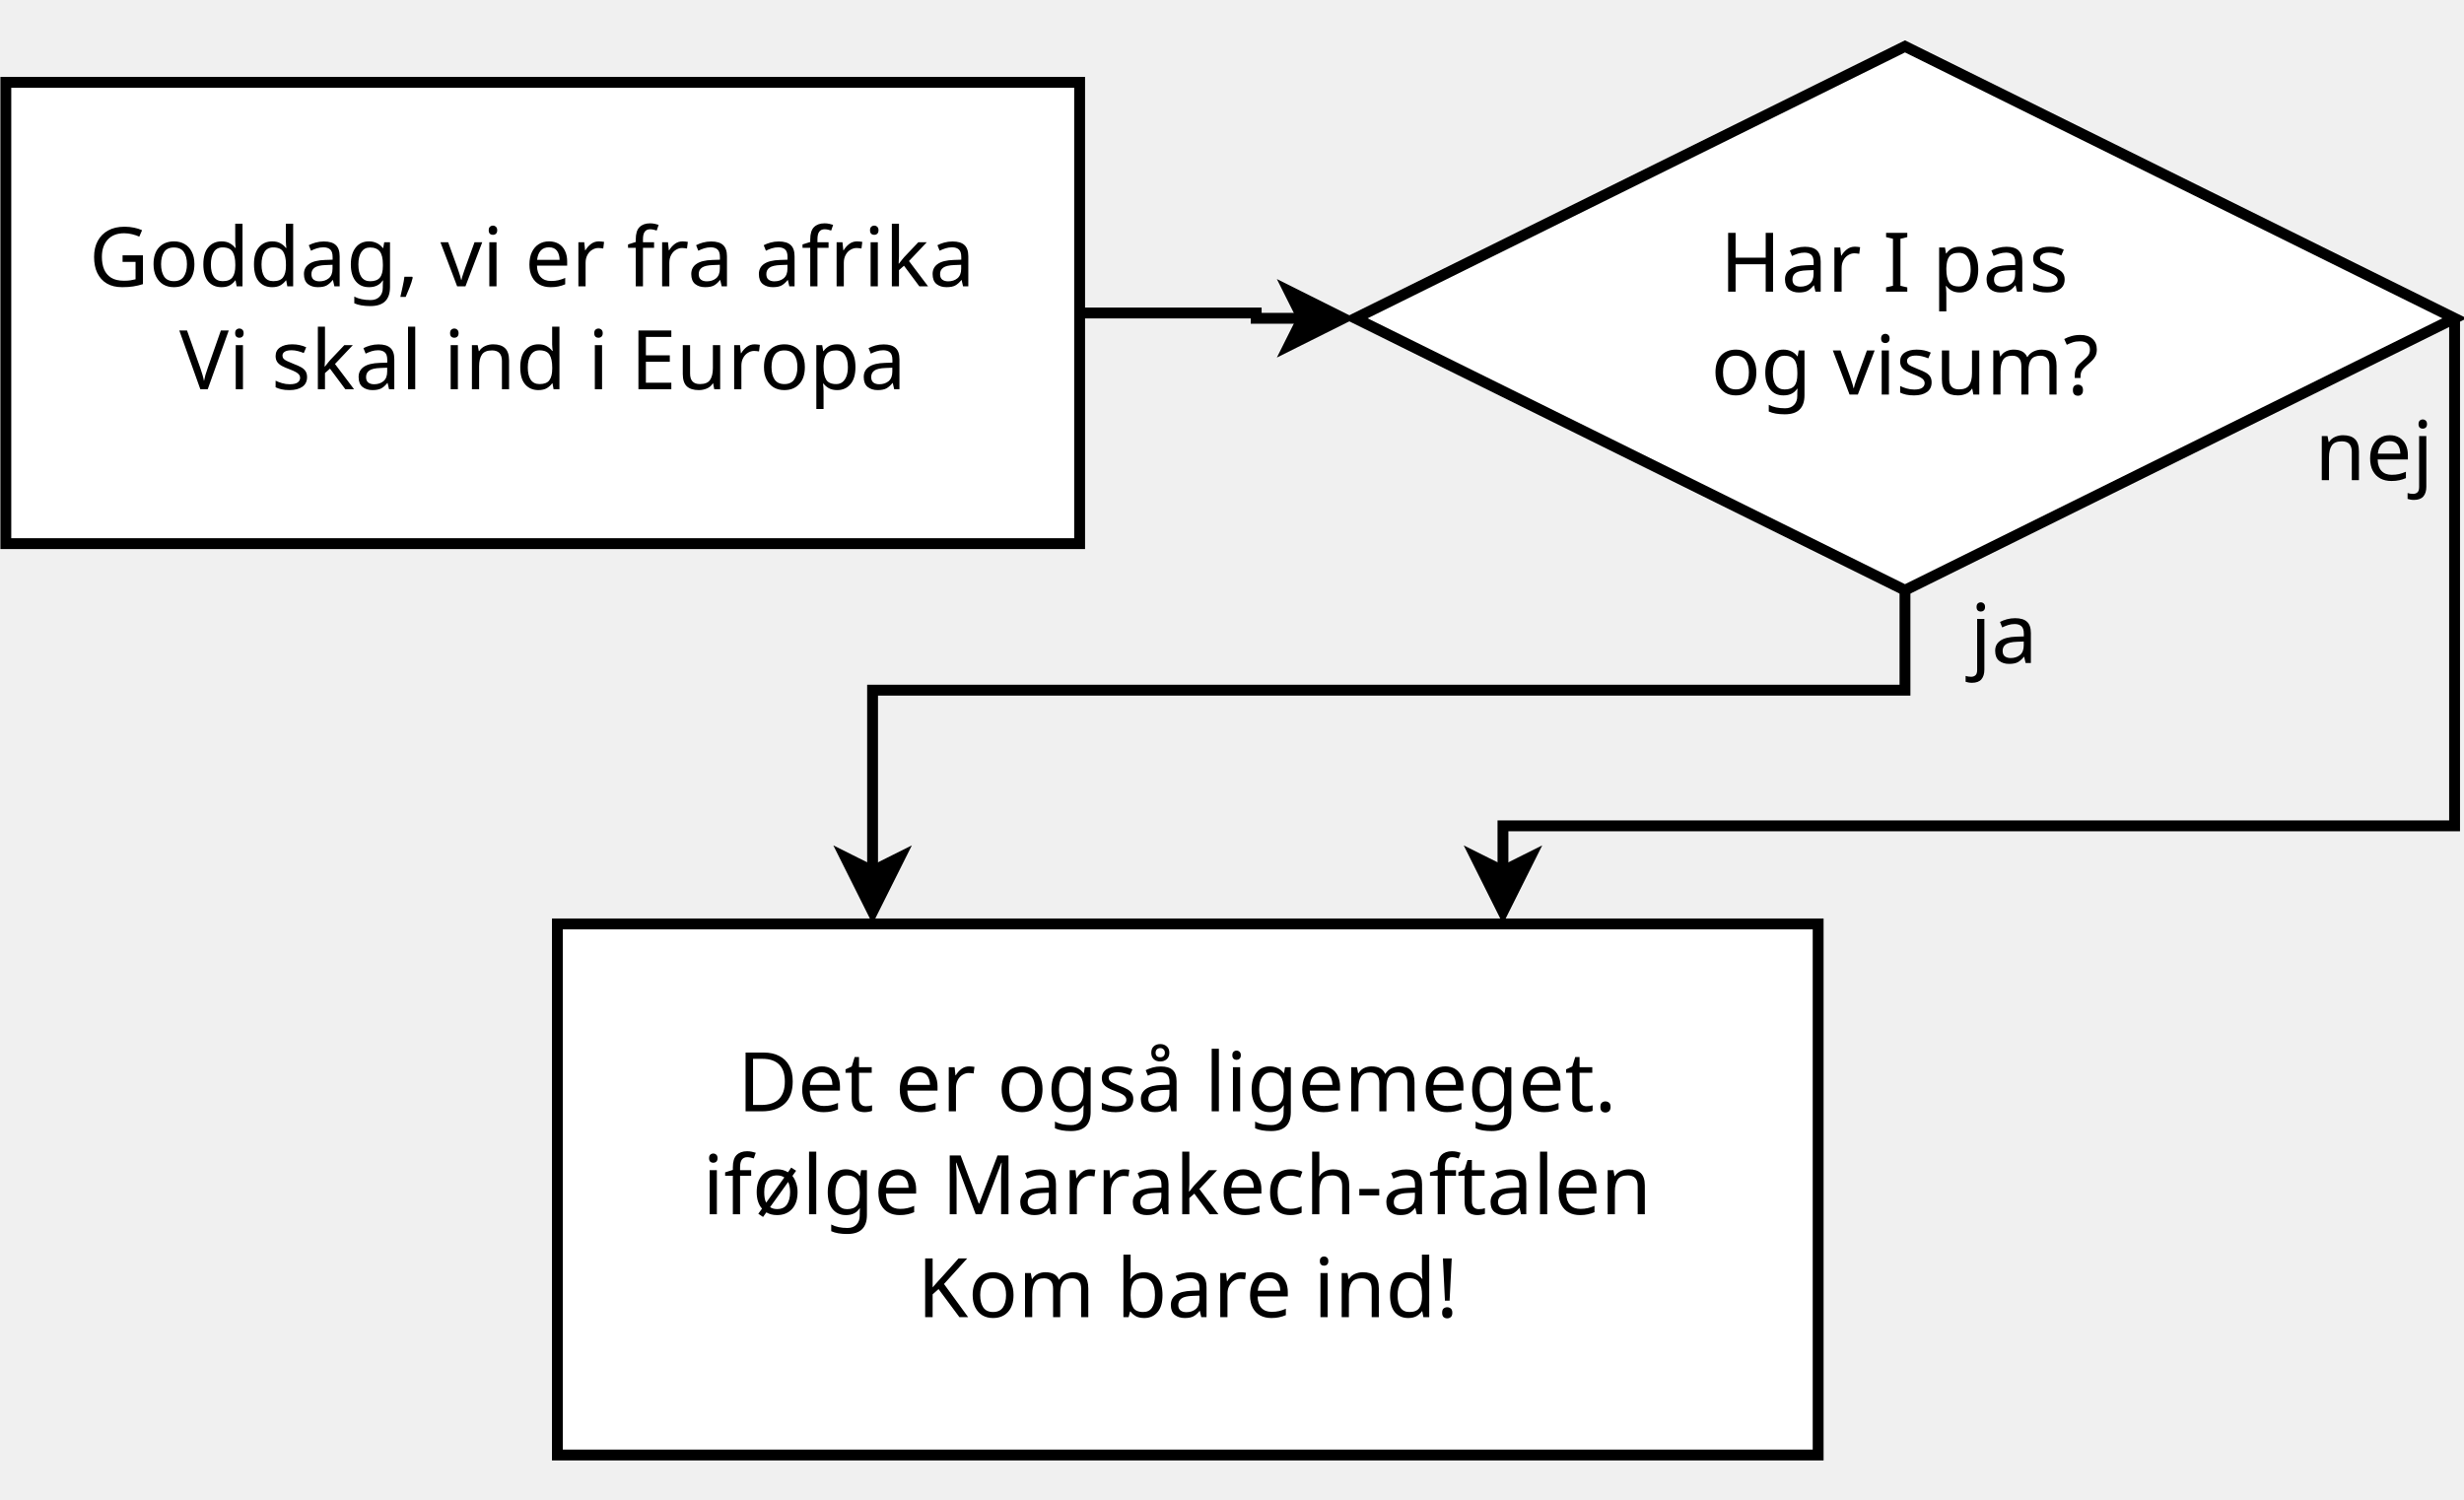
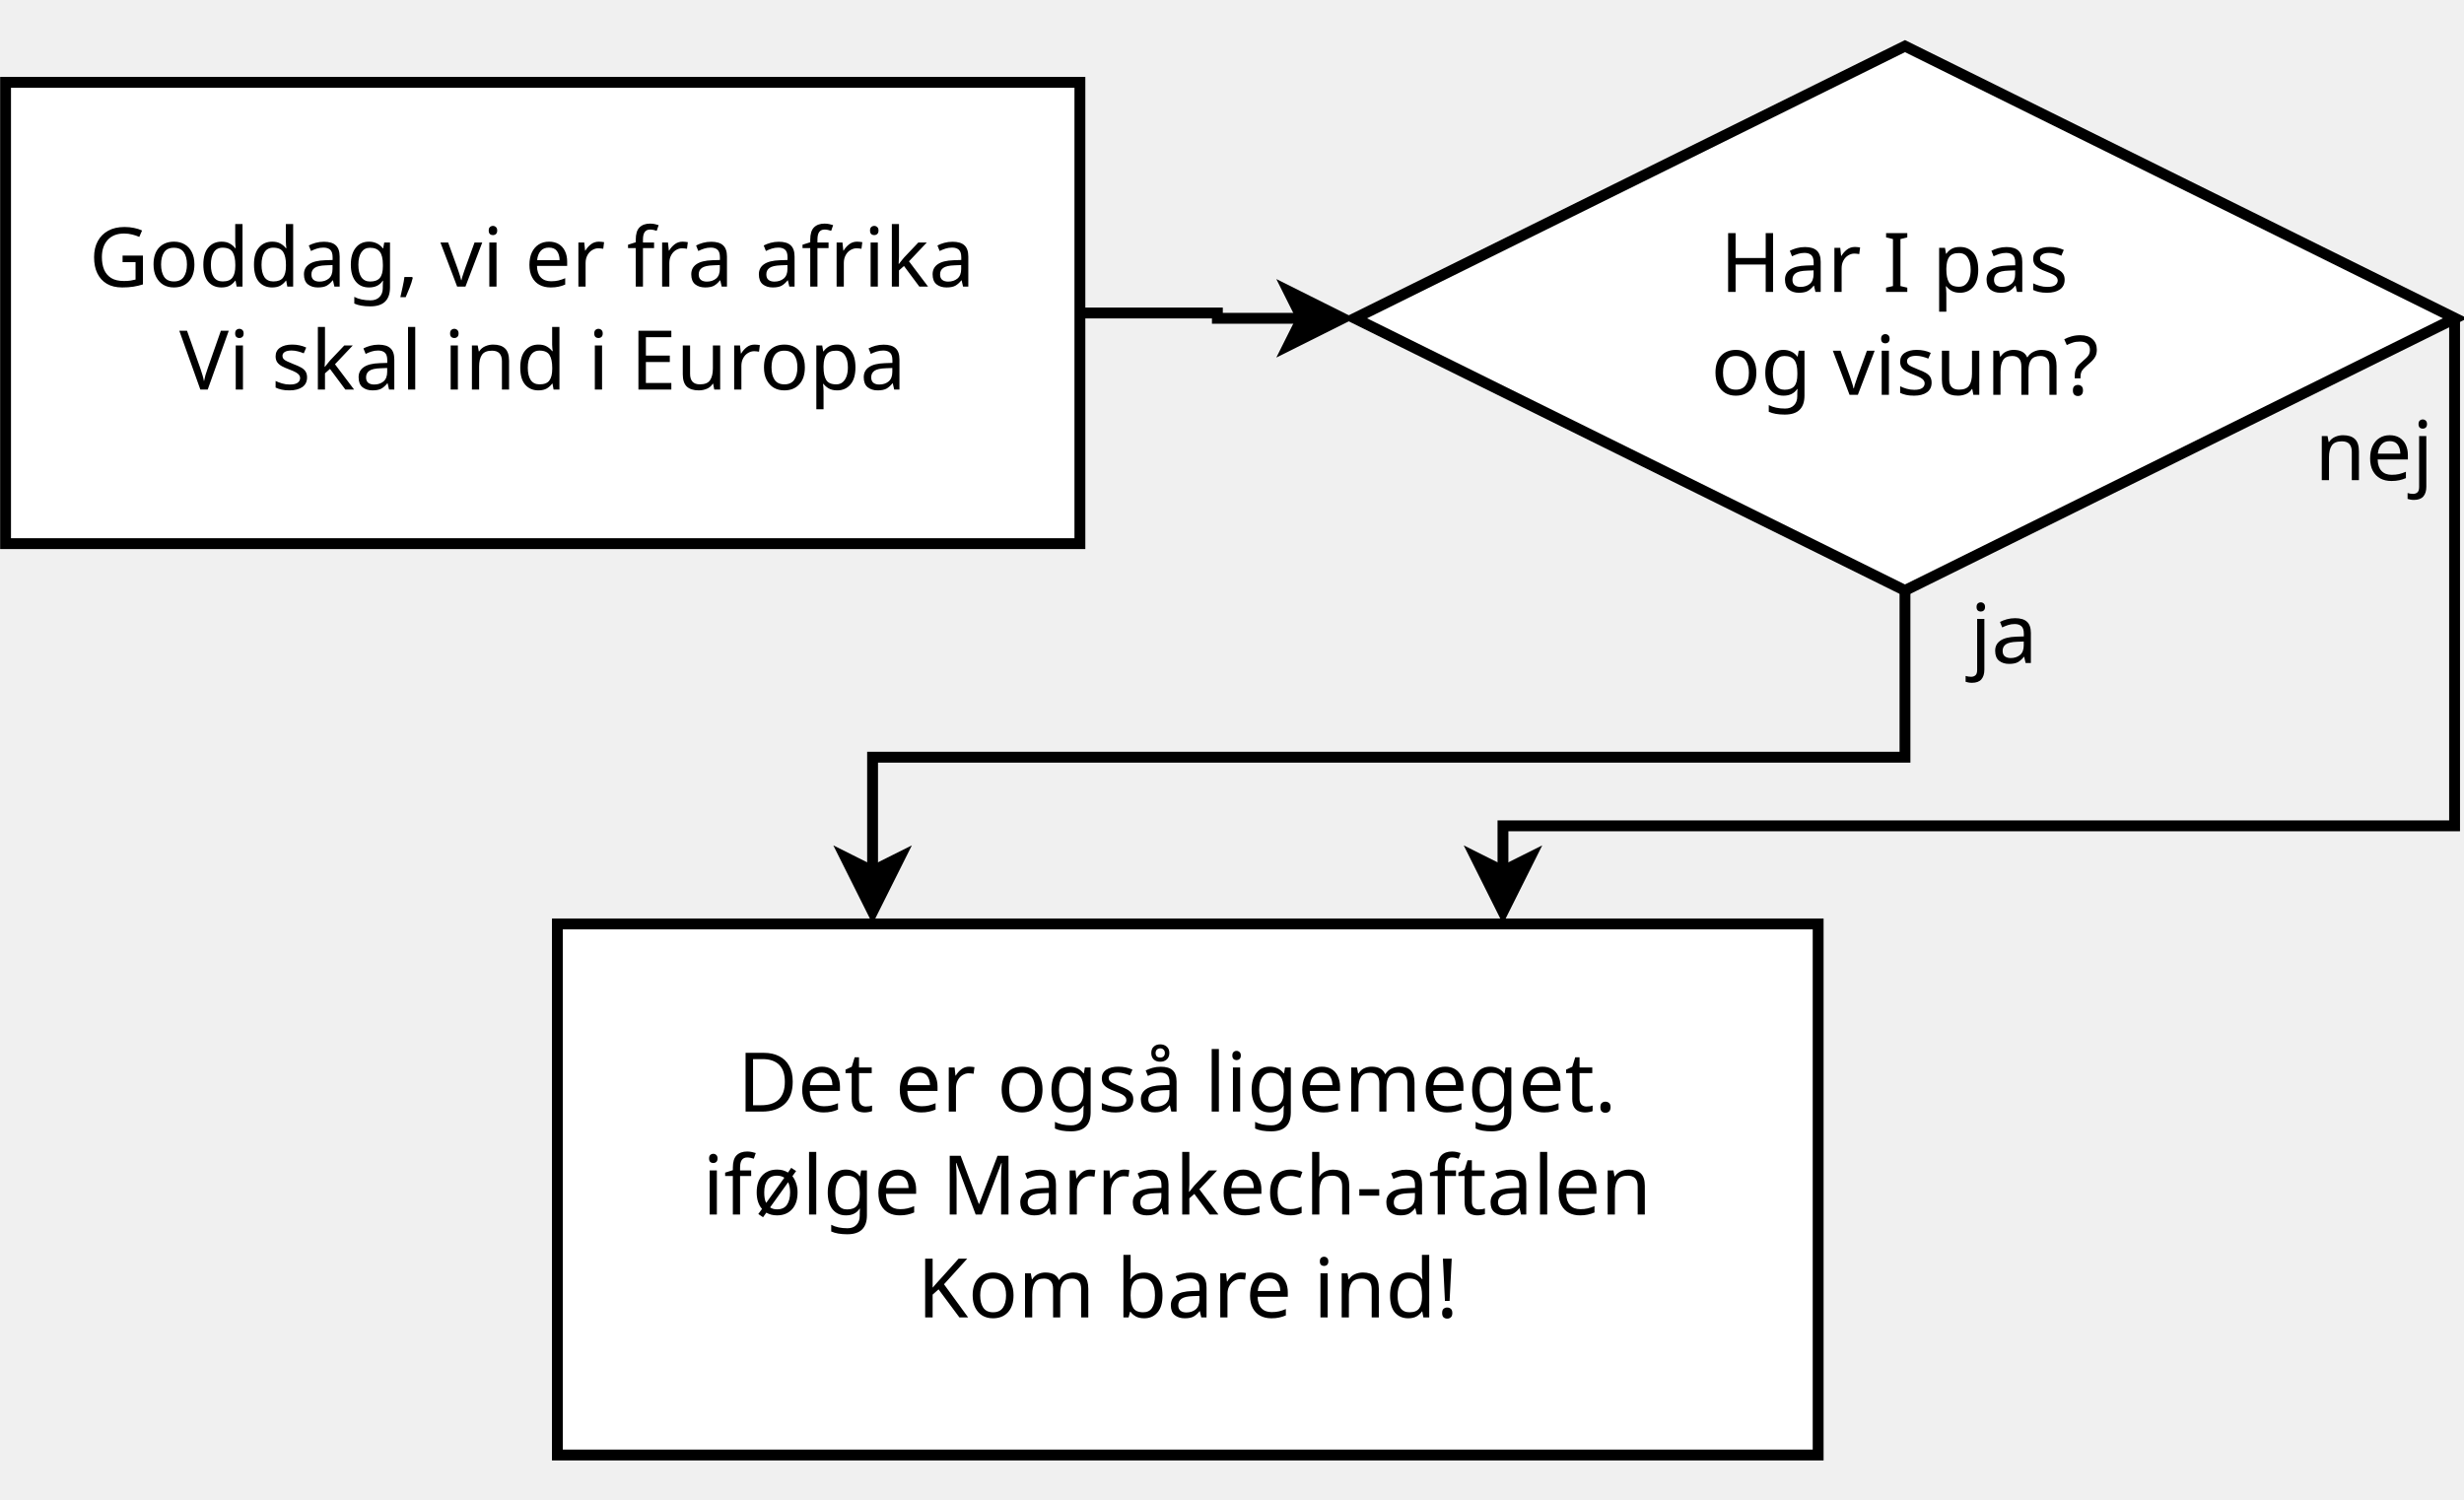
<svg xmlns="http://www.w3.org/2000/svg" width="23cm" height="14cm" viewBox="29 58 454 262">
-   <g>
-     <rect style="fill: #ffffff" x="30.075" y="66" width="197.85" height="85" />
-     <rect style="fill: none; fill-opacity:0; stroke-width: 2; stroke: #000000" x="30.075" y="66" width="197.85" height="85" />
-     <text font-size="15.172" style="fill: #000000;text-anchor:middle;font-family:sans-serif;font-style:normal;font-weight:normal" x="129" y="103.585">
-       <tspan x="129" y="103.585">Goddag, vi er fra afrika</tspan>
-       <tspan x="129" y="122.55">Vi skal ind i Europa</tspan>
+   <g id="Background">
+     <g>
+       <rect style="fill: #ffffff; fill-opacity: 1; stroke-opacity: 1; stroke-width: 2; stroke: #000000" x="30.025" y="66" width="197.95" height="85" rx="0" ry="0" />
+       <text font-size="15.172" style="fill: #000000; fill-opacity: 1; stroke: none;text-anchor:middle;font-family:sans-serif;font-style:normal;font-weight:normal" x="129" y="103.635">
+         <tspan x="129" y="103.635">Goddag, vi er fra afrika</tspan>
+         <tspan x="129" y="122.6">Vi skal ind i Europa</tspan>
+       </text>
+     </g>
+     <g>
+       <polygon style="fill: #ffffff; fill-opacity: 1; stroke-opacity: 1; stroke-width: 2; stroke: #000000" fill-rule="evenodd" points="380,59.325 481.364,109.478 380,159.631 278.636,109.478 " />
+       <text font-size="15.172" style="fill: #000000; fill-opacity: 1; stroke: none;text-anchor:middle;font-family:sans-serif;font-style:normal;font-weight:normal" x="380" y="104.613">
+         <tspan x="380" y="104.613">Har I pas </tspan>
+         <tspan x="380" y="123.578">og visum?</tspan>
+       </text>
+     </g>
+     <g>
+       <rect style="fill: #ffffff; fill-opacity: 1; stroke-opacity: 1; stroke-width: 2; stroke: #000000" x="131.7" y="221.07" width="232.3" height="97.861" rx="0" ry="0" />
+       <text font-size="15.172" style="fill: #000000; fill-opacity: 1; stroke: none;text-anchor:middle;font-family:sans-serif;font-style:normal;font-weight:normal" x="247.85" y="255.653">
+         <tspan x="247.85" y="255.653">Det er også ligemeget. </tspan>
+         <tspan x="247.85" y="274.618">ifølge Marrakech-aftalen</tspan>
+         <tspan x="247.85" y="293.583">Kom bare ind!</tspan>
+       </text>
+     </g>
+     <text font-size="15.172" style="fill: #000000; fill-opacity: 1; stroke: none;text-anchor:start;font-family:sans-serif;font-style:normal;font-weight:normal" x="380" y="109.478">
+       <tspan x="380" y="109.478" />
+     </text>
+     <g>
+       <polyline style="fill: none; stroke-opacity: 1; stroke-width: 2; stroke: #000000" points="227.975,108.5 253.306,108.5 253.306,109.478 268.9,109.478 " />
+       <polygon style="fill: #000000; fill-opacity: 1; stroke-opacity: 1; stroke-width: 2; stroke: #000000" fill-rule="evenodd" points="276.4,109.478 266.4,114.478 268.9,109.478 266.4,104.478 " />
+     </g>
+     <g>
+       <polyline style="fill: none; stroke-opacity: 1; stroke-width: 2; stroke: #000000" points="380,159.631 380,190.351 189.775,190.351 189.775,211.334 " />
+       <polygon style="fill: #000000; fill-opacity: 1; stroke-opacity: 1; stroke-width: 2; stroke: #000000" fill-rule="evenodd" points="189.775,218.834 184.775,208.834 189.775,211.334 194.775,208.834 " />
+     </g>
+     <g>
+       <polyline style="fill: none; stroke-opacity: 1; stroke-width: 2; stroke: #000000" points="481.264,109.478 481.264,203 305.926,203 305.926,211.334 " />
+       <polygon style="fill: #000000; fill-opacity: 1; stroke-opacity: 1; stroke-width: 2; stroke: #000000" fill-rule="evenodd" points="305.926,218.834 300.926,208.834 305.926,211.334 310.926,208.834 " />
+     </g>
+     <text font-size="15.172" style="fill: #000000; fill-opacity: 1; stroke: none;text-anchor:start;font-family:sans-serif;font-style:normal;font-weight:normal" x="392" y="173">
+       <tspan x="392" y="173">ja</tspan>
+     </text>
+     <text font-size="15.172" style="fill: #000000; fill-opacity: 1; stroke: none;text-anchor:start;font-family:sans-serif;font-style:normal;font-weight:normal" x="455.5" y="139.3">
+       <tspan x="455.5" y="139.3">nej</tspan>
+     </text>
+     <text font-size="12.8" style="fill: #000000; fill-opacity: 1; stroke: none;text-anchor:start;font-family:sans-serif;font-style:normal;font-weight:normal" x="247.85" y="270">
+       <tspan x="247.85" y="270" />
+     </text>
+     <text font-size="12.8" style="fill: #000000; fill-opacity: 1; stroke: none;text-anchor:start;font-family:sans-serif;font-style:normal;font-weight:normal" x="247.85" y="270">
+       <tspan x="247.85" y="270" />
    </text>
  </g>
-   <g>
-     <polygon style="fill: #ffffff" points="380,59.374 481.264,109.478 380,159.582 278.736,109.478 " />
-     <polygon style="fill: none; fill-opacity:0; stroke-width: 2; stroke: #000000" points="380,59.374 481.264,109.478 380,159.582 278.736,109.478 " />
-     <text font-size="15.172" style="fill: #000000;text-anchor:middle;font-family:sans-serif;font-style:normal;font-weight:normal" x="380" y="104.563">
-       <tspan x="380" y="104.563">Har I pas </tspan>
-       <tspan x="380" y="123.528">og visum?</tspan>
-     </text>
-   </g>
-   <g>
-     <rect style="fill: #ffffff" x="131.7" y="221.069" width="232.3" height="97.861" />
-     <rect style="fill: none; fill-opacity:0; stroke-width: 2; stroke: #000000" x="131.7" y="221.069" width="232.3" height="97.861" />
-     <text font-size="15.172" style="fill: #000000;text-anchor:middle;font-family:sans-serif;font-style:normal;font-weight:normal" x="247.85" y="255.602">
-       <tspan x="247.85" y="255.602">Det er også ligemeget. </tspan>
-       <tspan x="247.85" y="274.567">ifølge Marrakech-aftalen</tspan>
-       <tspan x="247.85" y="293.533">Kom bare ind!</tspan>
-     </text>
-   </g>
-   <text font-size="15.172" style="fill: #000000;text-anchor:start;font-family:sans-serif;font-style:normal;font-weight:normal" x="380" y="109.478">
-     <tspan x="380" y="109.478" />
-   </text>
-   <g>
-     <polyline style="fill: none; fill-opacity:0; stroke-width: 2; stroke: #000000" points="227.925,108.5 260.456,108.5 260.456,109.478 269,109.478 " />
-     <polygon style="fill: #000000" points="276.5,109.478 266.5,114.478 269,109.478 266.5,104.478 " />
-     <polygon style="fill: none; fill-opacity:0; stroke-width: 2; stroke: #000000" points="276.5,109.478 266.5,114.478 269,109.478 266.5,104.478 " />
-   </g>
-   <g>
-     <polyline style="fill: none; fill-opacity:0; stroke-width: 2; stroke: #000000" points="380,159.582 380,178 189.775,178 189.775,211.333 " />
-     <polygon style="fill: #000000" points="189.775,218.833 184.775,208.833 189.775,211.333 194.775,208.833 " />
-     <polygon style="fill: none; fill-opacity:0; stroke-width: 2; stroke: #000000" points="189.775,218.833 184.775,208.833 189.775,211.333 194.775,208.833 " />
-   </g>
-   <g>
-     <polyline style="fill: none; fill-opacity:0; stroke-width: 2; stroke: #000000" points="481.264,109.478 481.264,203 305.925,203 305.925,211.333 " />
-     <polygon style="fill: #000000" points="305.925,218.833 300.925,208.833 305.925,211.333 310.925,208.833 " />
-     <polygon style="fill: none; fill-opacity:0; stroke-width: 2; stroke: #000000" points="305.925,218.833 300.925,208.833 305.925,211.333 310.925,208.833 " />
-   </g>
-   <text font-size="15.172" style="fill: #000000;text-anchor:start;font-family:sans-serif;font-style:normal;font-weight:normal" x="392" y="173">
-     <tspan x="392" y="173">ja</tspan>
-   </text>
-   <text font-size="15.172" style="fill: #000000;text-anchor:start;font-family:sans-serif;font-style:normal;font-weight:normal" x="455.5" y="139.3">
-     <tspan x="455.5" y="139.3">nej</tspan>
-   </text>
-   <text font-size="12.8" style="fill: #000000;text-anchor:start;font-family:sans-serif;font-style:normal;font-weight:normal" x="247.85" y="270">
-     <tspan x="247.85" y="270" />
-   </text>
-   <text font-size="12.8" style="fill: #000000;text-anchor:start;font-family:sans-serif;font-style:normal;font-weight:normal" x="247.85" y="270">
-     <tspan x="247.85" y="270" />
-   </text>
</svg>
